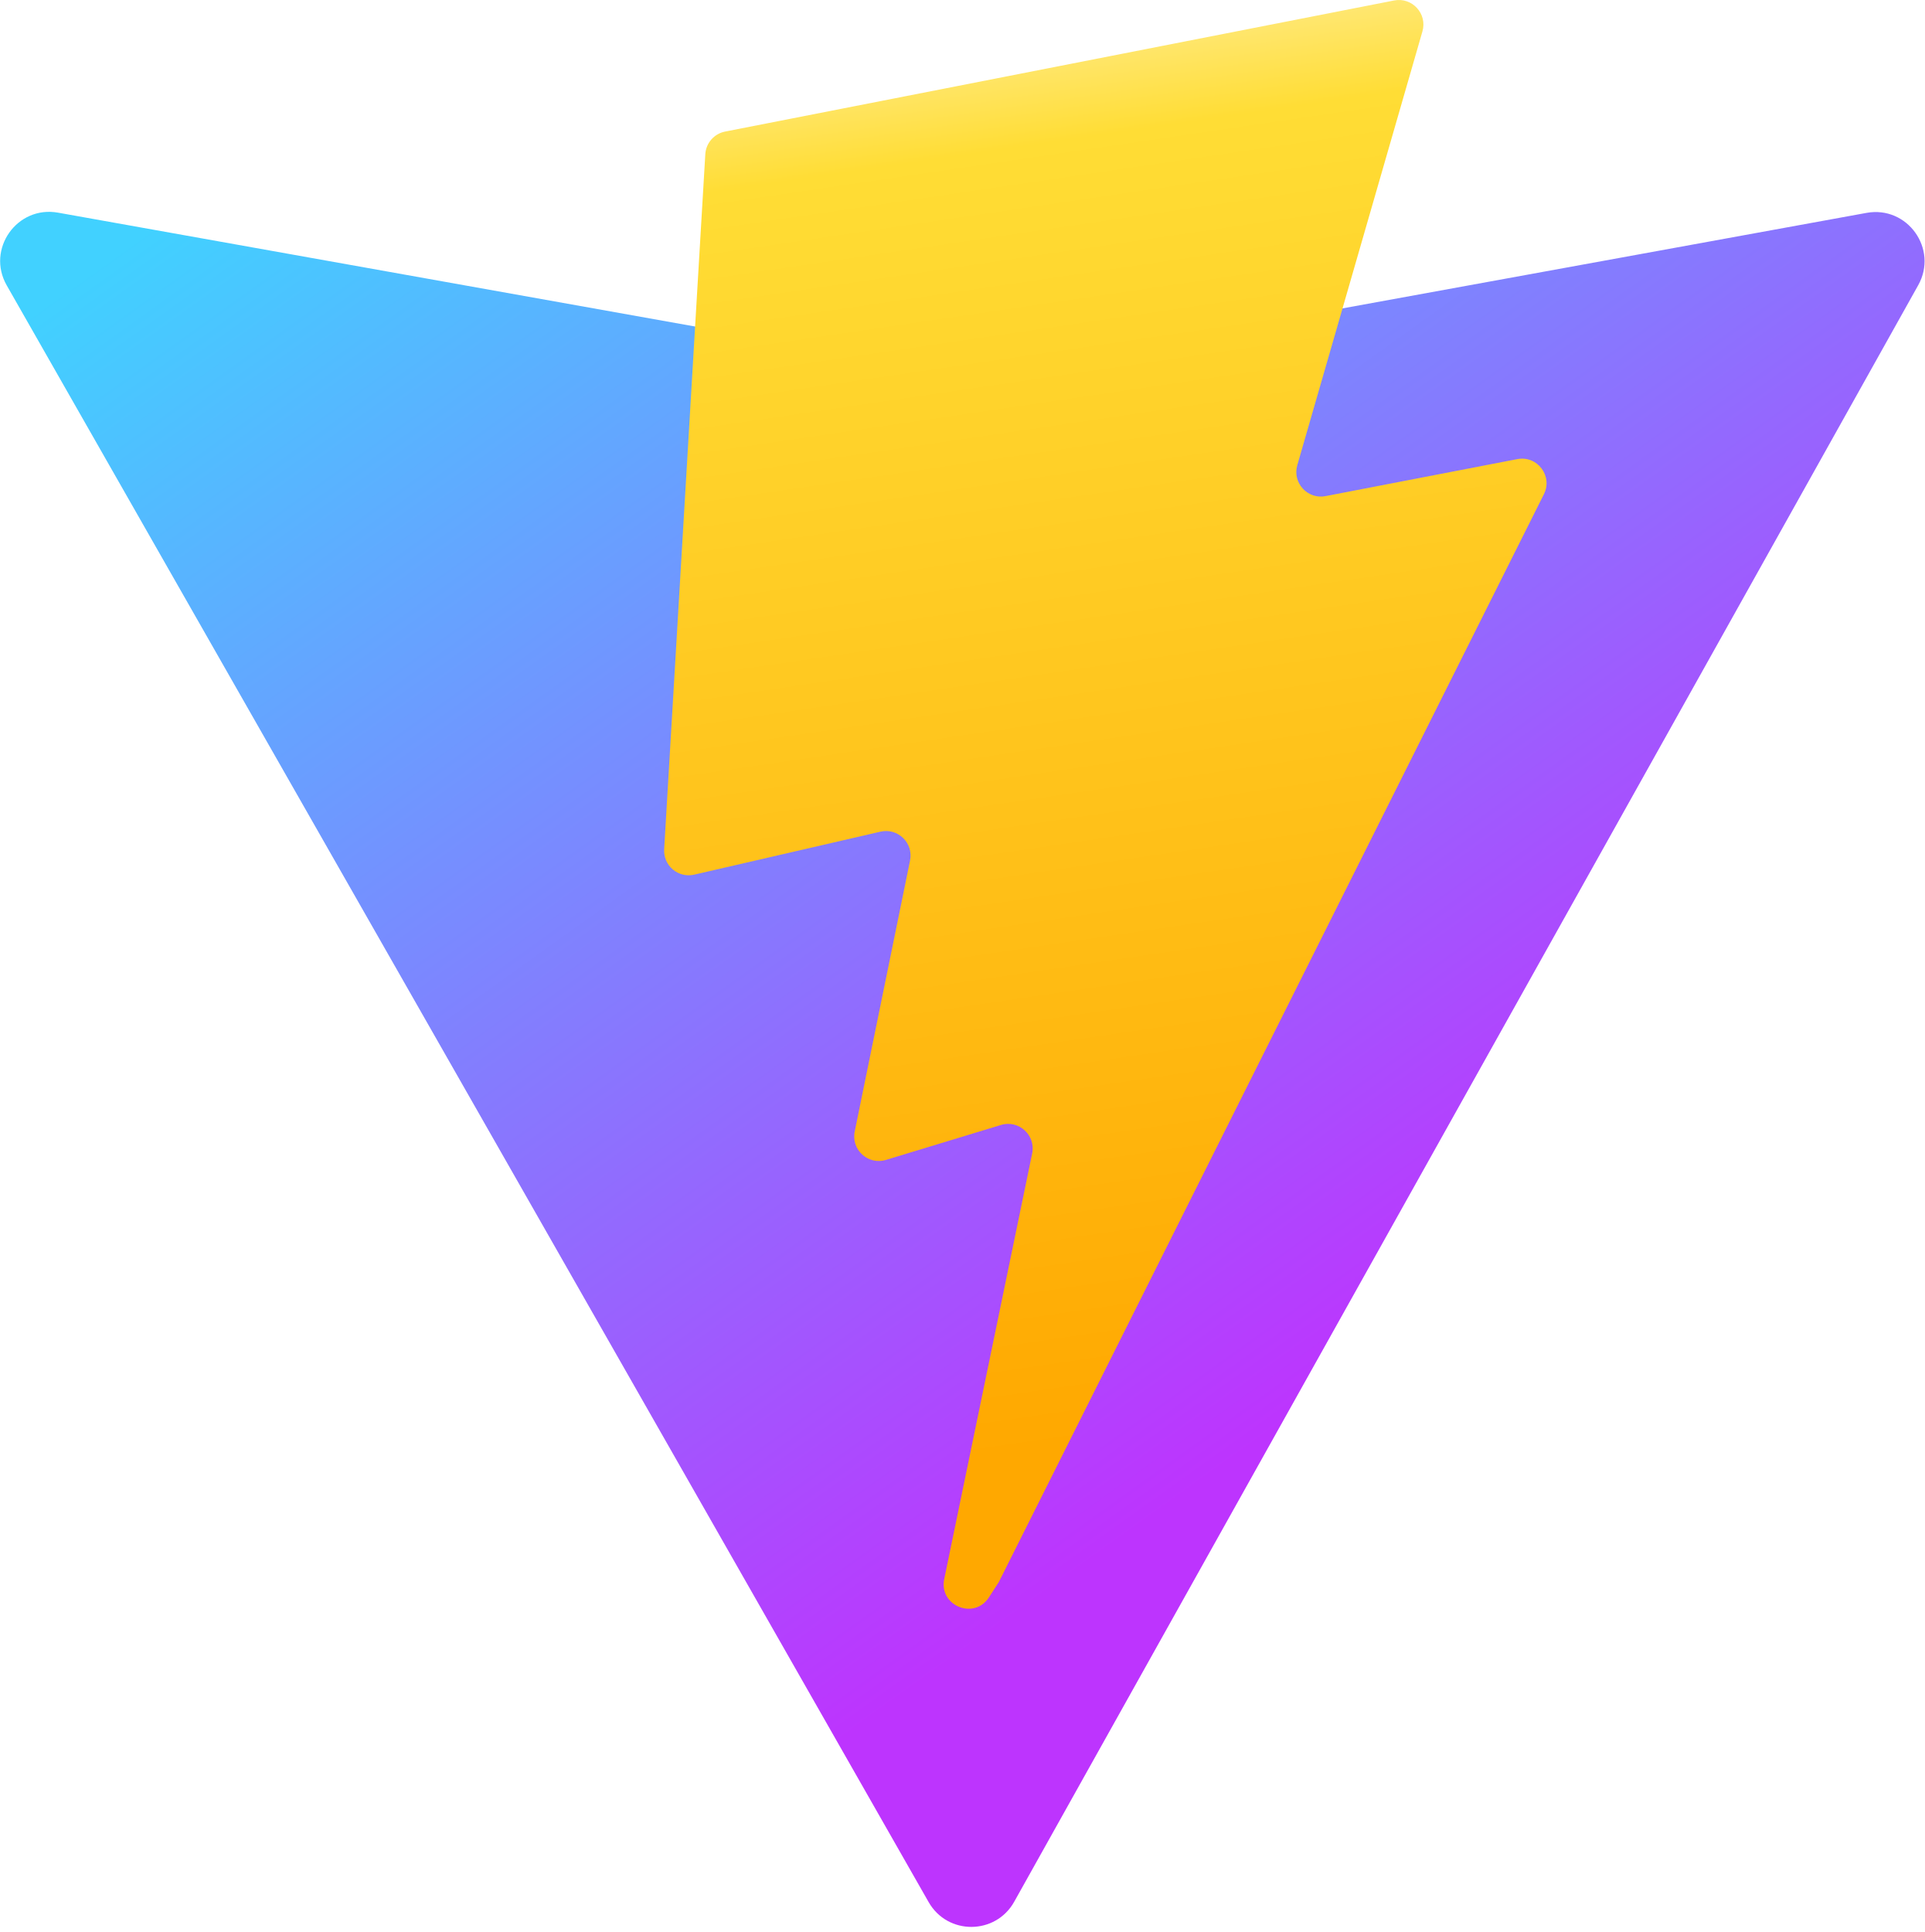
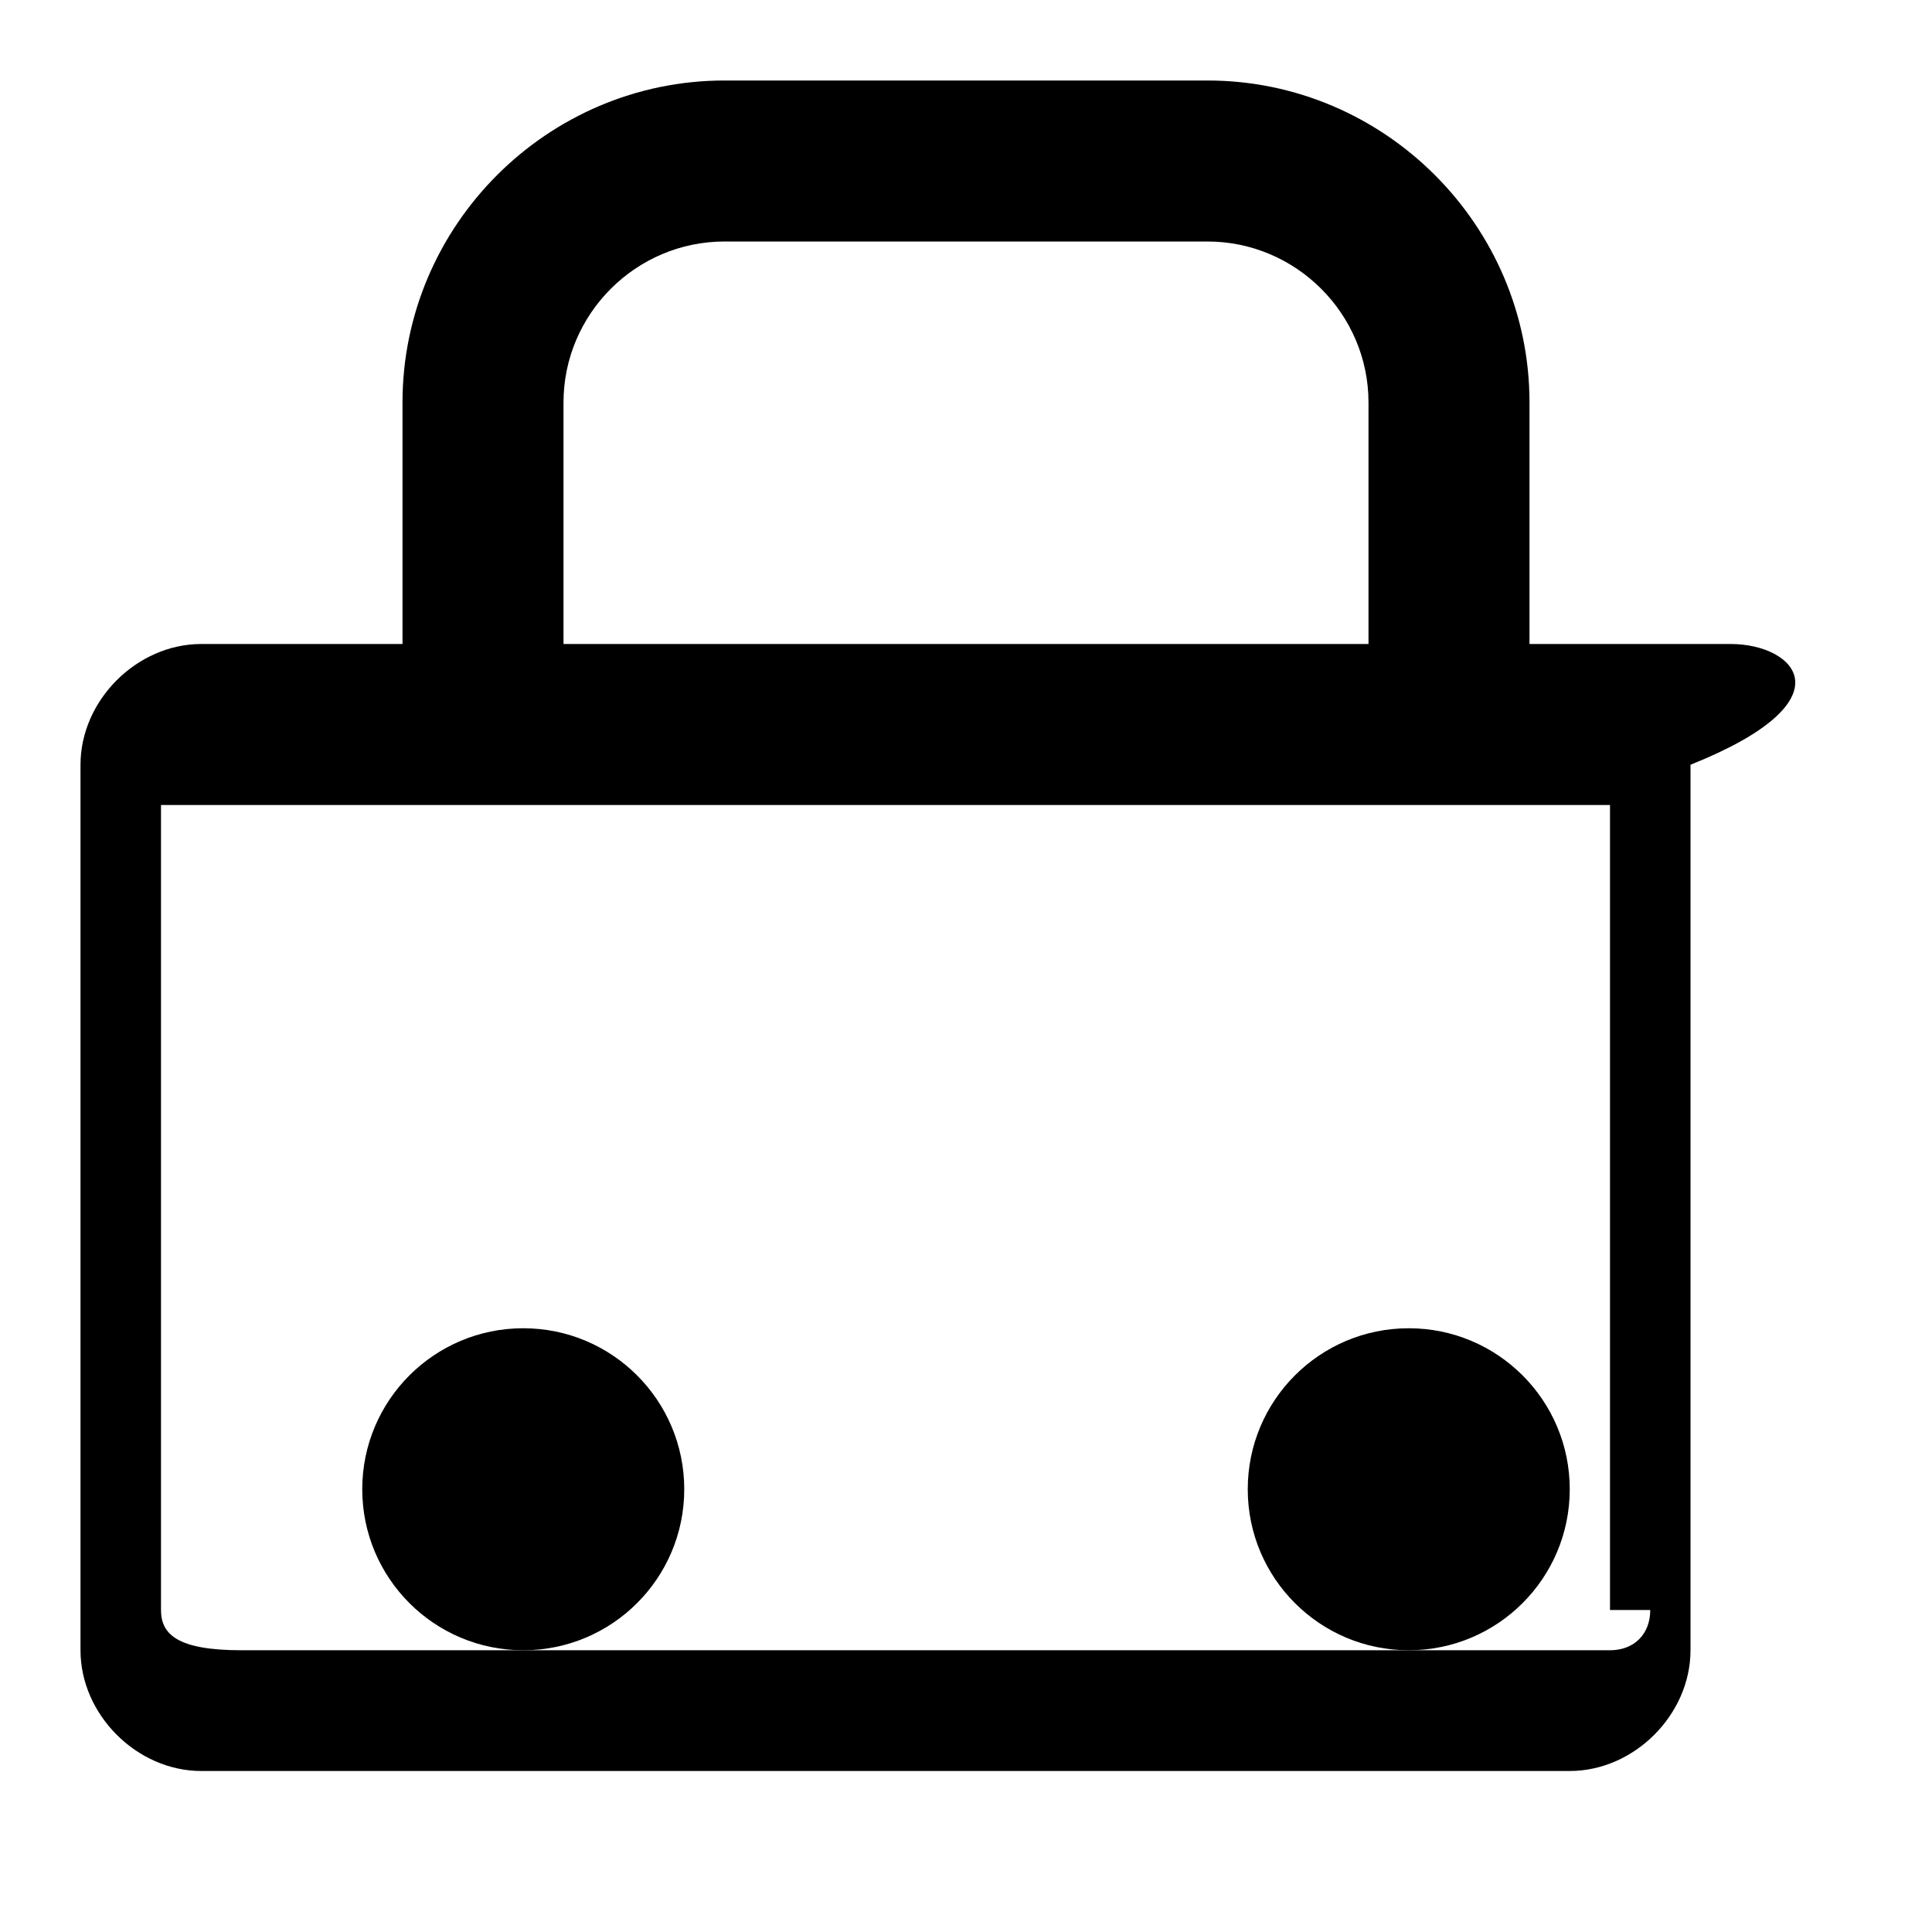
- <svg xmlns="http://www.w3.org/2000/svg" aria-hidden="true" role="img" class="iconify iconify--logos" width="31.88" height="32" preserveAspectRatio="xMidYMid meet" viewBox="0 0 256 257">
-   <defs>
-     <linearGradient id="IconifyId1813088fe1fbc01fb466" x1="-.828%" x2="57.636%" y1="7.652%" y2="78.411%">
-       <stop offset="0%" stop-color="#41D1FF" />
-       <stop offset="100%" stop-color="#BD34FE" />
-     </linearGradient>
-     <linearGradient id="IconifyId1813088fe1fbc01fb467" x1="43.376%" x2="50.316%" y1="2.242%" y2="89.03%">
-       <stop offset="0%" stop-color="#FFEA83" />
-       <stop offset="8.333%" stop-color="#FFDD35" />
-       <stop offset="100%" stop-color="#FFA800" />
-     </linearGradient>
-   </defs>
-   <path fill="url(#IconifyId1813088fe1fbc01fb466)" d="M255.153 37.938L134.897 252.976c-2.483 4.44-8.862 4.466-11.382.048L.875 37.958c-2.746-4.814 1.371-10.646 6.827-9.67l120.385 21.517a6.537 6.537 0 0 0 2.322-.004l117.867-21.483c5.438-.991 9.574 4.796 6.877 9.62Z" />
-   <path fill="url(#IconifyId1813088fe1fbc01fb467)" d="M185.432.063L96.44 17.501a3.268 3.268 0 0 0-2.634 3.014l-5.474 92.456a3.268 3.268 0 0 0 3.997 3.378l24.777-5.718c2.318-.535 4.413 1.507 3.936 3.838l-7.361 36.047c-.495 2.426 1.782 4.5 4.151 3.78l15.304-4.649c2.372-.72 4.652 1.36 4.15 3.788l-11.698 56.621c-.732 3.542 3.979 5.473 5.943 2.437l1.313-2.028l72.516-144.72c1.215-2.423-.88-5.186-3.54-4.672l-25.505 4.922c-2.396.462-4.435-1.77-3.759-4.114l16.646-57.705c.677-2.35-1.37-4.583-3.769-4.113Z" />
+ <svg xmlns="http://www.w3.org/2000/svg" width="100" height="100" viewBox="0 0 24 24">
+   <path d="M21.5,8H19V5c0-2.2-1.8-4-4-4h-6C6.8,1,5,2.8,5,5v3H2.5C1.7,8,1,8.7,1,9.5v11c0,0.8,0.7,1.5,1.5,1.5h17c0.8,0,1.5-0.7,1.5-1.5v-11     C23,8.7,22.3,8,21.5,8z M7,5c0-1.1,0.9-2,2-2h6c1.1,0,2,0.9,2,2v3H7V5z M20.5,20c0,0.3-0.2,0.5-0.5,0.5h-17C2.2,20.5,2,20.3,2,20v-10h18     V20z" />
+   <circle cx="6.5" cy="18.5" r="2" fill="black" />
+   <circle cx="17.5" cy="18.5" r="2" fill="black" />
</svg>
